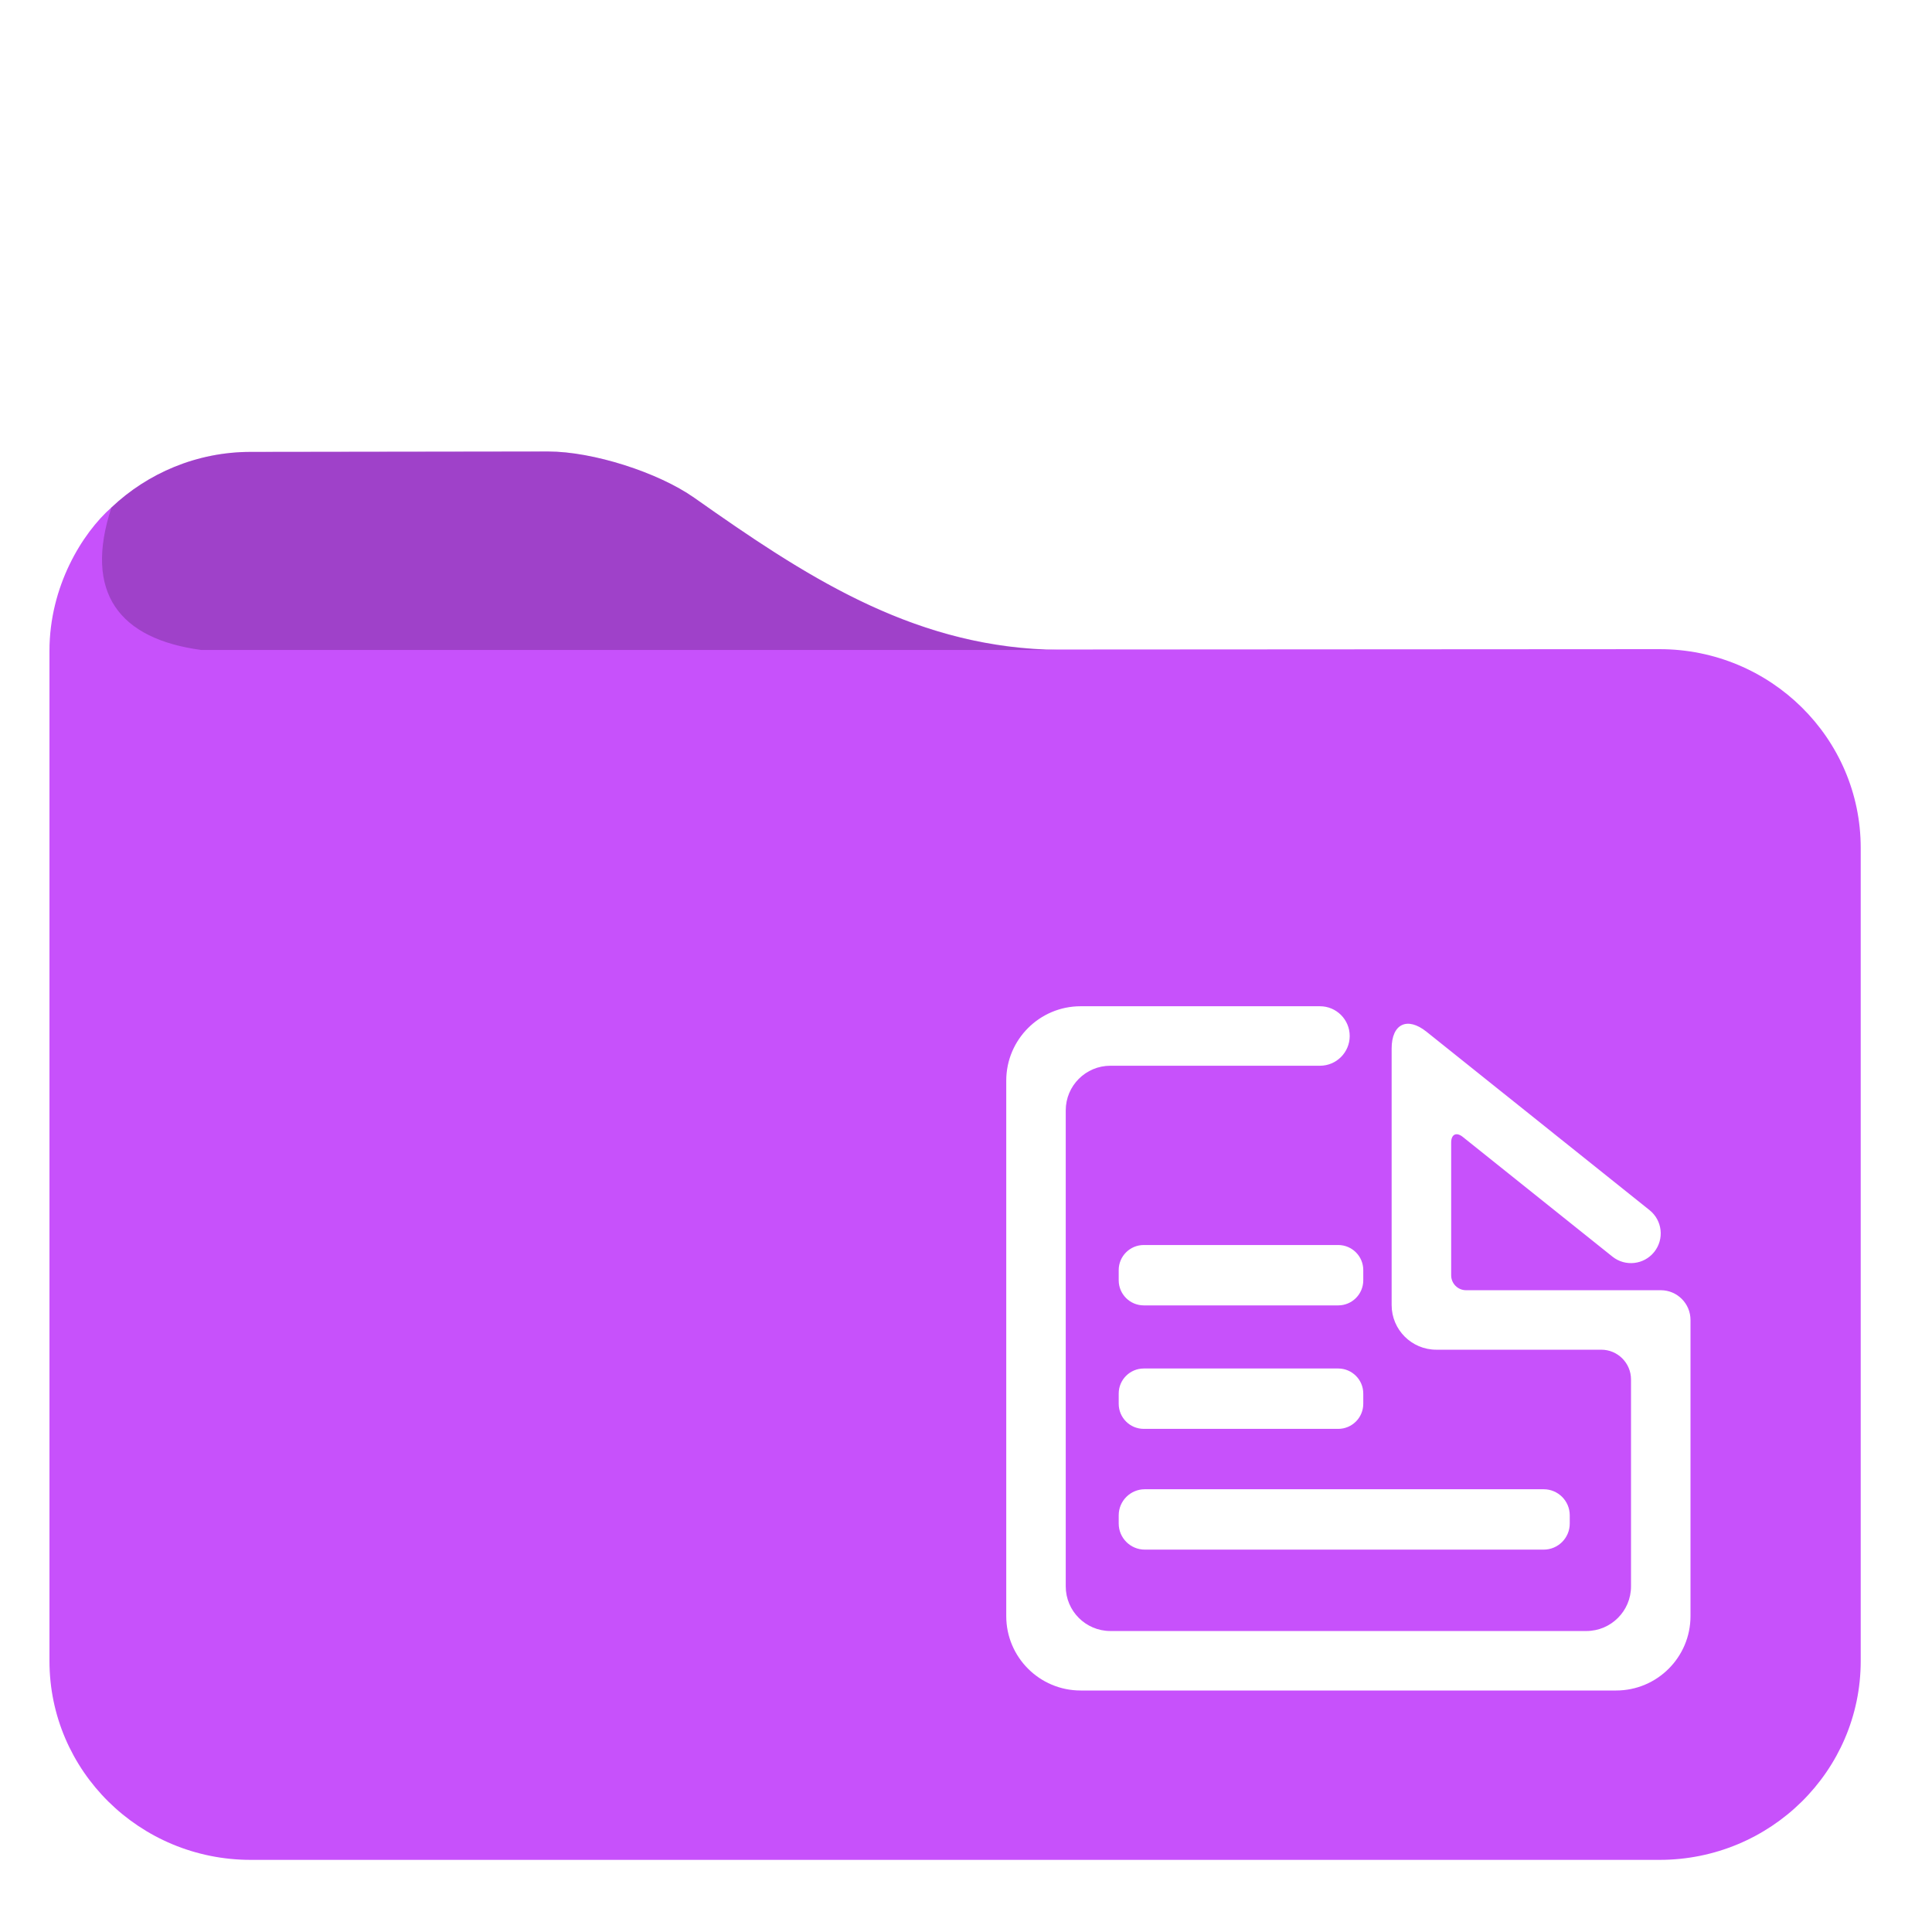
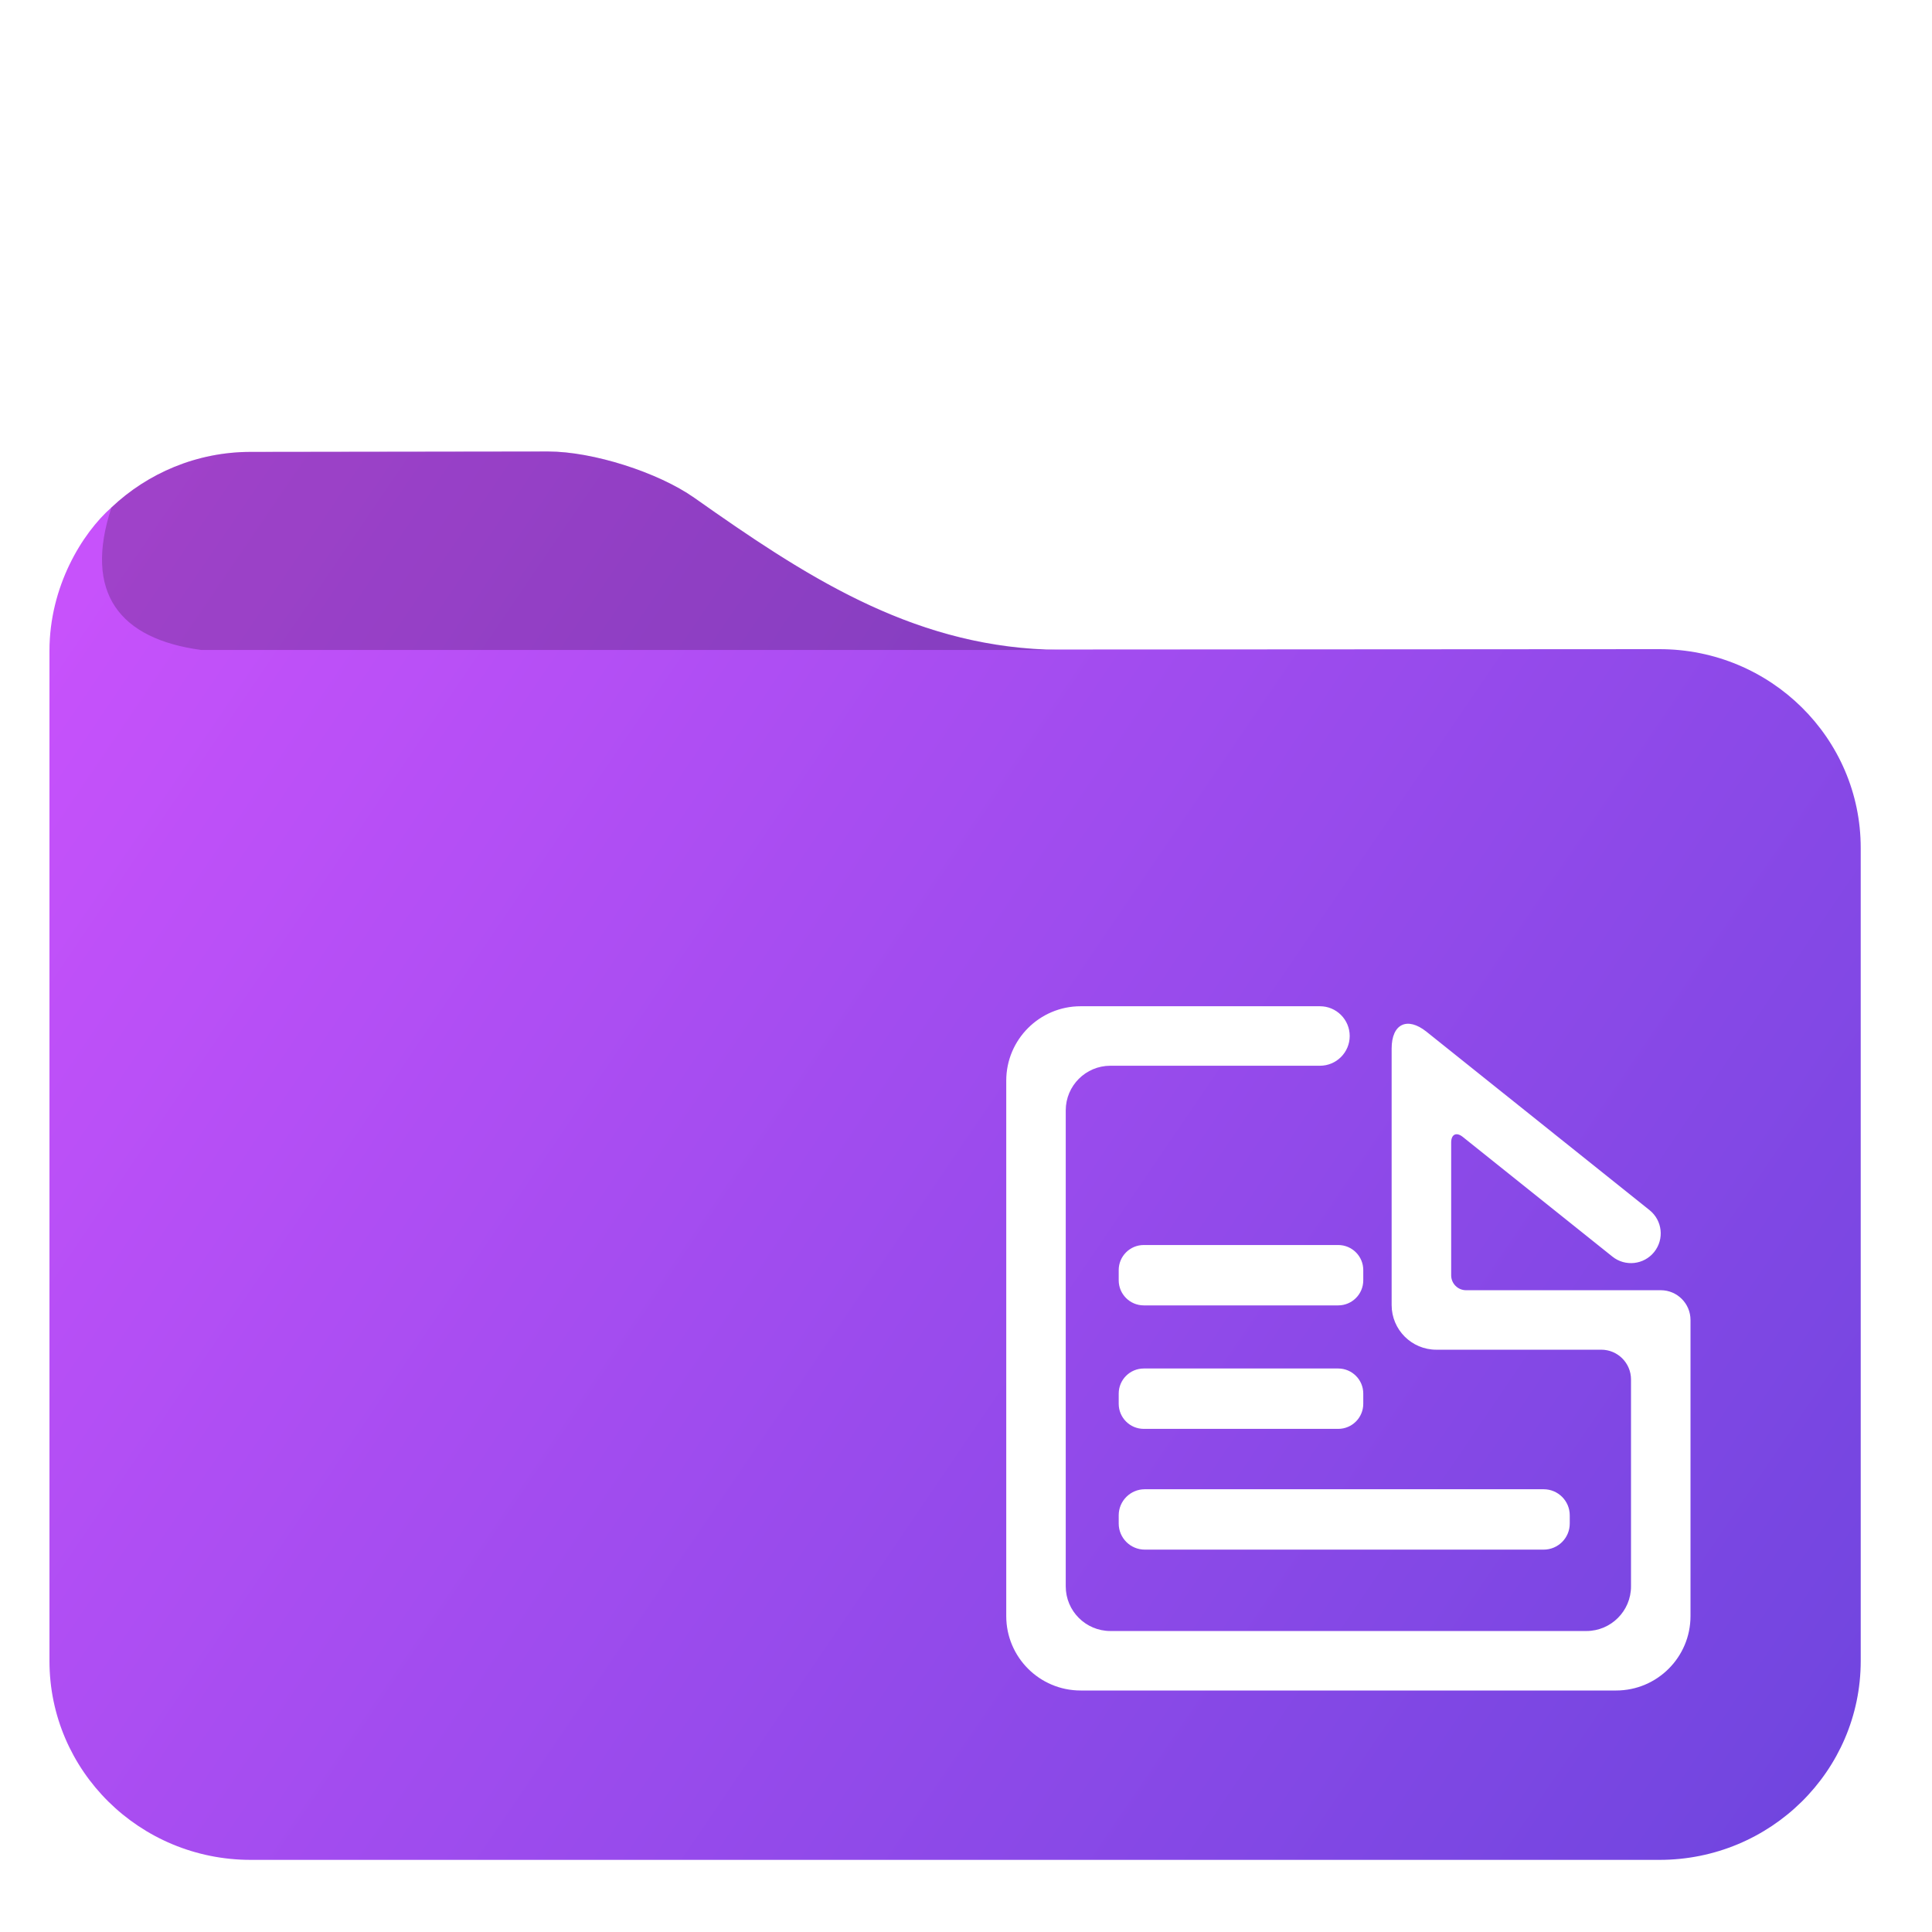
<svg xmlns="http://www.w3.org/2000/svg" xmlns:xlink="http://www.w3.org/1999/xlink" style="isolation:isolate" viewBox="0 0 48 48" width="48pt" height="48pt" version="1.1" id="svg3">
  <defs id="defs3">
-     <linearGradient xlink:href="#_lgradient_12" id="linearGradient5" x1="3.031" y1="15.289" x2="46.229" y2="46.208" gradientUnits="userSpaceOnUse" />
-     <linearGradient id="_lgradient_12" x1="0.031" y1="0.109" x2="0.958" y2="0.975" gradientTransform="matrix(45.007,0,0,34.066,1.222,12.142)" gradientUnits="userSpaceOnUse">
-       <stop offset="0%" stop-opacity="1" style="stop-color:rgb(199,81,251)" id="stop1" />
-       <stop offset="97.5%" stop-opacity="1" style="stop-color:rgb(109,68,222)" id="stop2" />
+     <linearGradient id="linearGradient10">
+       <stop style="stop-color:#c751fb;stop-opacity:0.996;" offset="0" id="stop11" />
+       <stop style="stop-color:#6d44de;stop-opacity:0.996;" offset="1" id="stop12" />
    </linearGradient>
+     <linearGradient id="linearGradient4" x1="0.031" y1="0.109" x2="0.958" y2="0.975" gradientTransform="matrix(45.007,0,0,34.066,1.222,12.142)" gradientUnits="userSpaceOnUse">
+       <stop offset="0%" stop-opacity="1" style="stop-color:rgb(199,81,251)" id="stop9" />
+       <stop offset="97.5%" stop-opacity="1" style="stop-color:rgb(109,68,222)" id="stop10" />
+     </linearGradient>
+     <linearGradient id="linearGradient4-1" x1="0.031" y1="0.109" x2="0.958" y2="0.975" gradientTransform="matrix(45.007,0,0,34.066,1.222,12.142)" gradientUnits="userSpaceOnUse">
+       <stop offset="0%" stop-opacity="1" style="stop-color:rgb(199,81,251)" id="stop3" />
+       <stop offset="97.5%" stop-opacity="1" style="stop-color:rgb(109,68,222)" id="stop4" />
+     </linearGradient>
+     <linearGradient xlink:href="#linearGradient10" id="linearGradient12" x1="1.266" y1="15.629" x2="46.229" y2="46.208" gradientUnits="userSpaceOnUse" />
  </defs>
-   <path id="path4" d="m 13.619,11.217 -7.39,0.01 c -1.34,0 -2.56,0.529 -3.46,1.38 C 2.043,13.248 1.229,14.567 1.229,16.167 V 41.267 C 1.229,43.997 3.469,46.208 6.229,46.208 H 41.229 c 2.76,0 5,-2.211 5,-4.941 V 21.067 c 0,-2.73 -2.24,-4.939 -5,-4.939 l -15.229,0.009 C 22.579,16.008 19.95,14.272 17.249,12.367 16.35,11.735 14.729,11.217 13.619,11.217 Z" style="isolation:isolate;fill:url(#linearGradient5);fill-opacity:1" />
+   <path id="path4" d="m 13.619,11.217 -7.39,0.01 c -1.34,0 -2.56,0.529 -3.46,1.38 C 2.043,13.248 1.229,14.567 1.229,16.167 V 41.267 C 1.229,43.997 3.469,46.208 6.229,46.208 H 41.229 c 2.76,0 5,-2.211 5,-4.941 V 21.067 c 0,-2.73 -2.24,-4.939 -5,-4.939 l -15.229,0.009 C 22.579,16.008 19.95,14.272 17.249,12.367 16.35,11.735 14.729,11.217 13.619,11.217 Z" style="isolation:isolate;fill:url(#linearGradient12);fill-opacity:1" />
  <path d="m 6.229,11.228 c -1.34,0 -2.56,0.529 -3.46,1.38 -0.7,2.127 0.202,3.267 2.23,3.54 h 21.3 c -3.57,-0.034 -6.27,-1.82 -9.05,-3.78 -0.899,-0.632 -2.52,-1.15 -3.63,-1.15 z m -4.13,2.17 c -0.008,0.012 -0.017,0.024 -0.025,0.036 0.008,-0.012 0.017,-0.024 0.025,-0.036 z m -0.202,0.324 c -0.043,0.075 -0.085,0.15 -0.124,0.227 0.04,-0.079 0.082,-0.153 0.124,-0.227 z m -0.193,0.371 c -0.054,0.115 -0.104,0.232 -0.149,0.352 0.046,-0.121 0.097,-0.238 0.149,-0.352 z m -0.192,0.469 c -0.045,0.127 -0.083,0.258 -0.117,0.389 0.035,-0.133 0.073,-0.263 0.117,-0.389 z m -0.148,0.504 c -0.03,0.129 -0.052,0.261 -0.072,0.394 0.02,-0.133 0.042,-0.266 0.072,-0.394 z m -0.098,0.563 c -0.02,0.179 -0.032,0.361 -0.032,0.546 -3.73e-4,-0.186 0.012,-0.368 0.032,-0.546 z" fill="#37a29c" id="path2-1" style="isolation:isolate;fill:#000000;fill-opacity:0.2" />
  <path d=" M 32.794 26.478 L 32.794 26.478 C 33.202 26.478 33.533 26.147 33.533 25.739 L 33.533 25.739 C 33.533 25.331 33.202 25 32.794 25 L 32.794 25 L 26.848 25 C 25.828 25 25 25.828 25 26.848 L 25 40.152 C 25 41.172 25.828 42 26.848 42 L 40.152 42 C 41.172 42 42 41.172 42 40.152 L 42 32.794 C 42 32.386 41.669 32.055 41.261 32.055 L 36.423 32.055 C 36.219 32.055 36.054 31.889 36.054 31.685 L 36.054 28.385 C 36.054 28.181 36.183 28.119 36.342 28.246 L 40.06 31.22 L 40.06 31.22 C 40.378 31.475 40.843 31.423 41.098 31.105 L 41.098 31.105 C 41.353 30.787 41.302 30.322 40.984 30.067 L 40.984 30.067 L 35.441 25.633 C 34.963 25.251 34.575 25.438 34.575 26.05 L 34.575 32.425 C 34.575 33.036 35.072 33.533 35.684 33.533 L 39.783 33.533 C 40.191 33.533 40.522 33.864 40.522 34.272 L 40.522 39.413 C 40.522 40.025 40.025 40.522 39.413 40.522 L 27.587 40.522 C 26.975 40.522 26.478 40.025 26.478 39.413 L 26.478 27.587 C 26.478 26.975 26.975 26.478 27.587 26.478 L 32.794 26.478 L 32.794 26.478 L 32.794 26.478 Z  M 28.442 37 L 38.352 37 C 38.71 37 39 37.29 39 37.648 L 39 37.852 C 39 38.21 38.71 38.5 38.352 38.5 L 28.442 38.5 C 28.085 38.5 27.794 38.21 27.794 37.852 L 27.794 37.648 C 27.794 37.29 28.085 37 28.442 37 L 28.442 37 L 28.442 37 Z  M 28.417 34 L 33.247 34 C 33.591 34 33.87 34.279 33.87 34.623 L 33.87 34.877 C 33.87 35.221 33.591 35.5 33.247 35.5 L 28.417 35.5 C 28.073 35.5 27.794 35.221 27.794 34.877 L 27.794 34.623 C 27.794 34.279 28.073 34 28.417 34 L 28.417 34 Z  M 28.417 30.932 L 33.247 30.932 C 33.591 30.932 33.87 31.211 33.87 31.554 L 33.87 31.809 C 33.87 32.153 33.591 32.432 33.247 32.432 L 28.417 32.432 C 28.073 32.432 27.794 32.153 27.794 31.809 L 27.794 31.554 C 27.794 31.211 28.073 30.932 28.417 30.932 Z " fill-rule="evenodd" fill="rgb(255,255,255)" id="path3" />
</svg>
